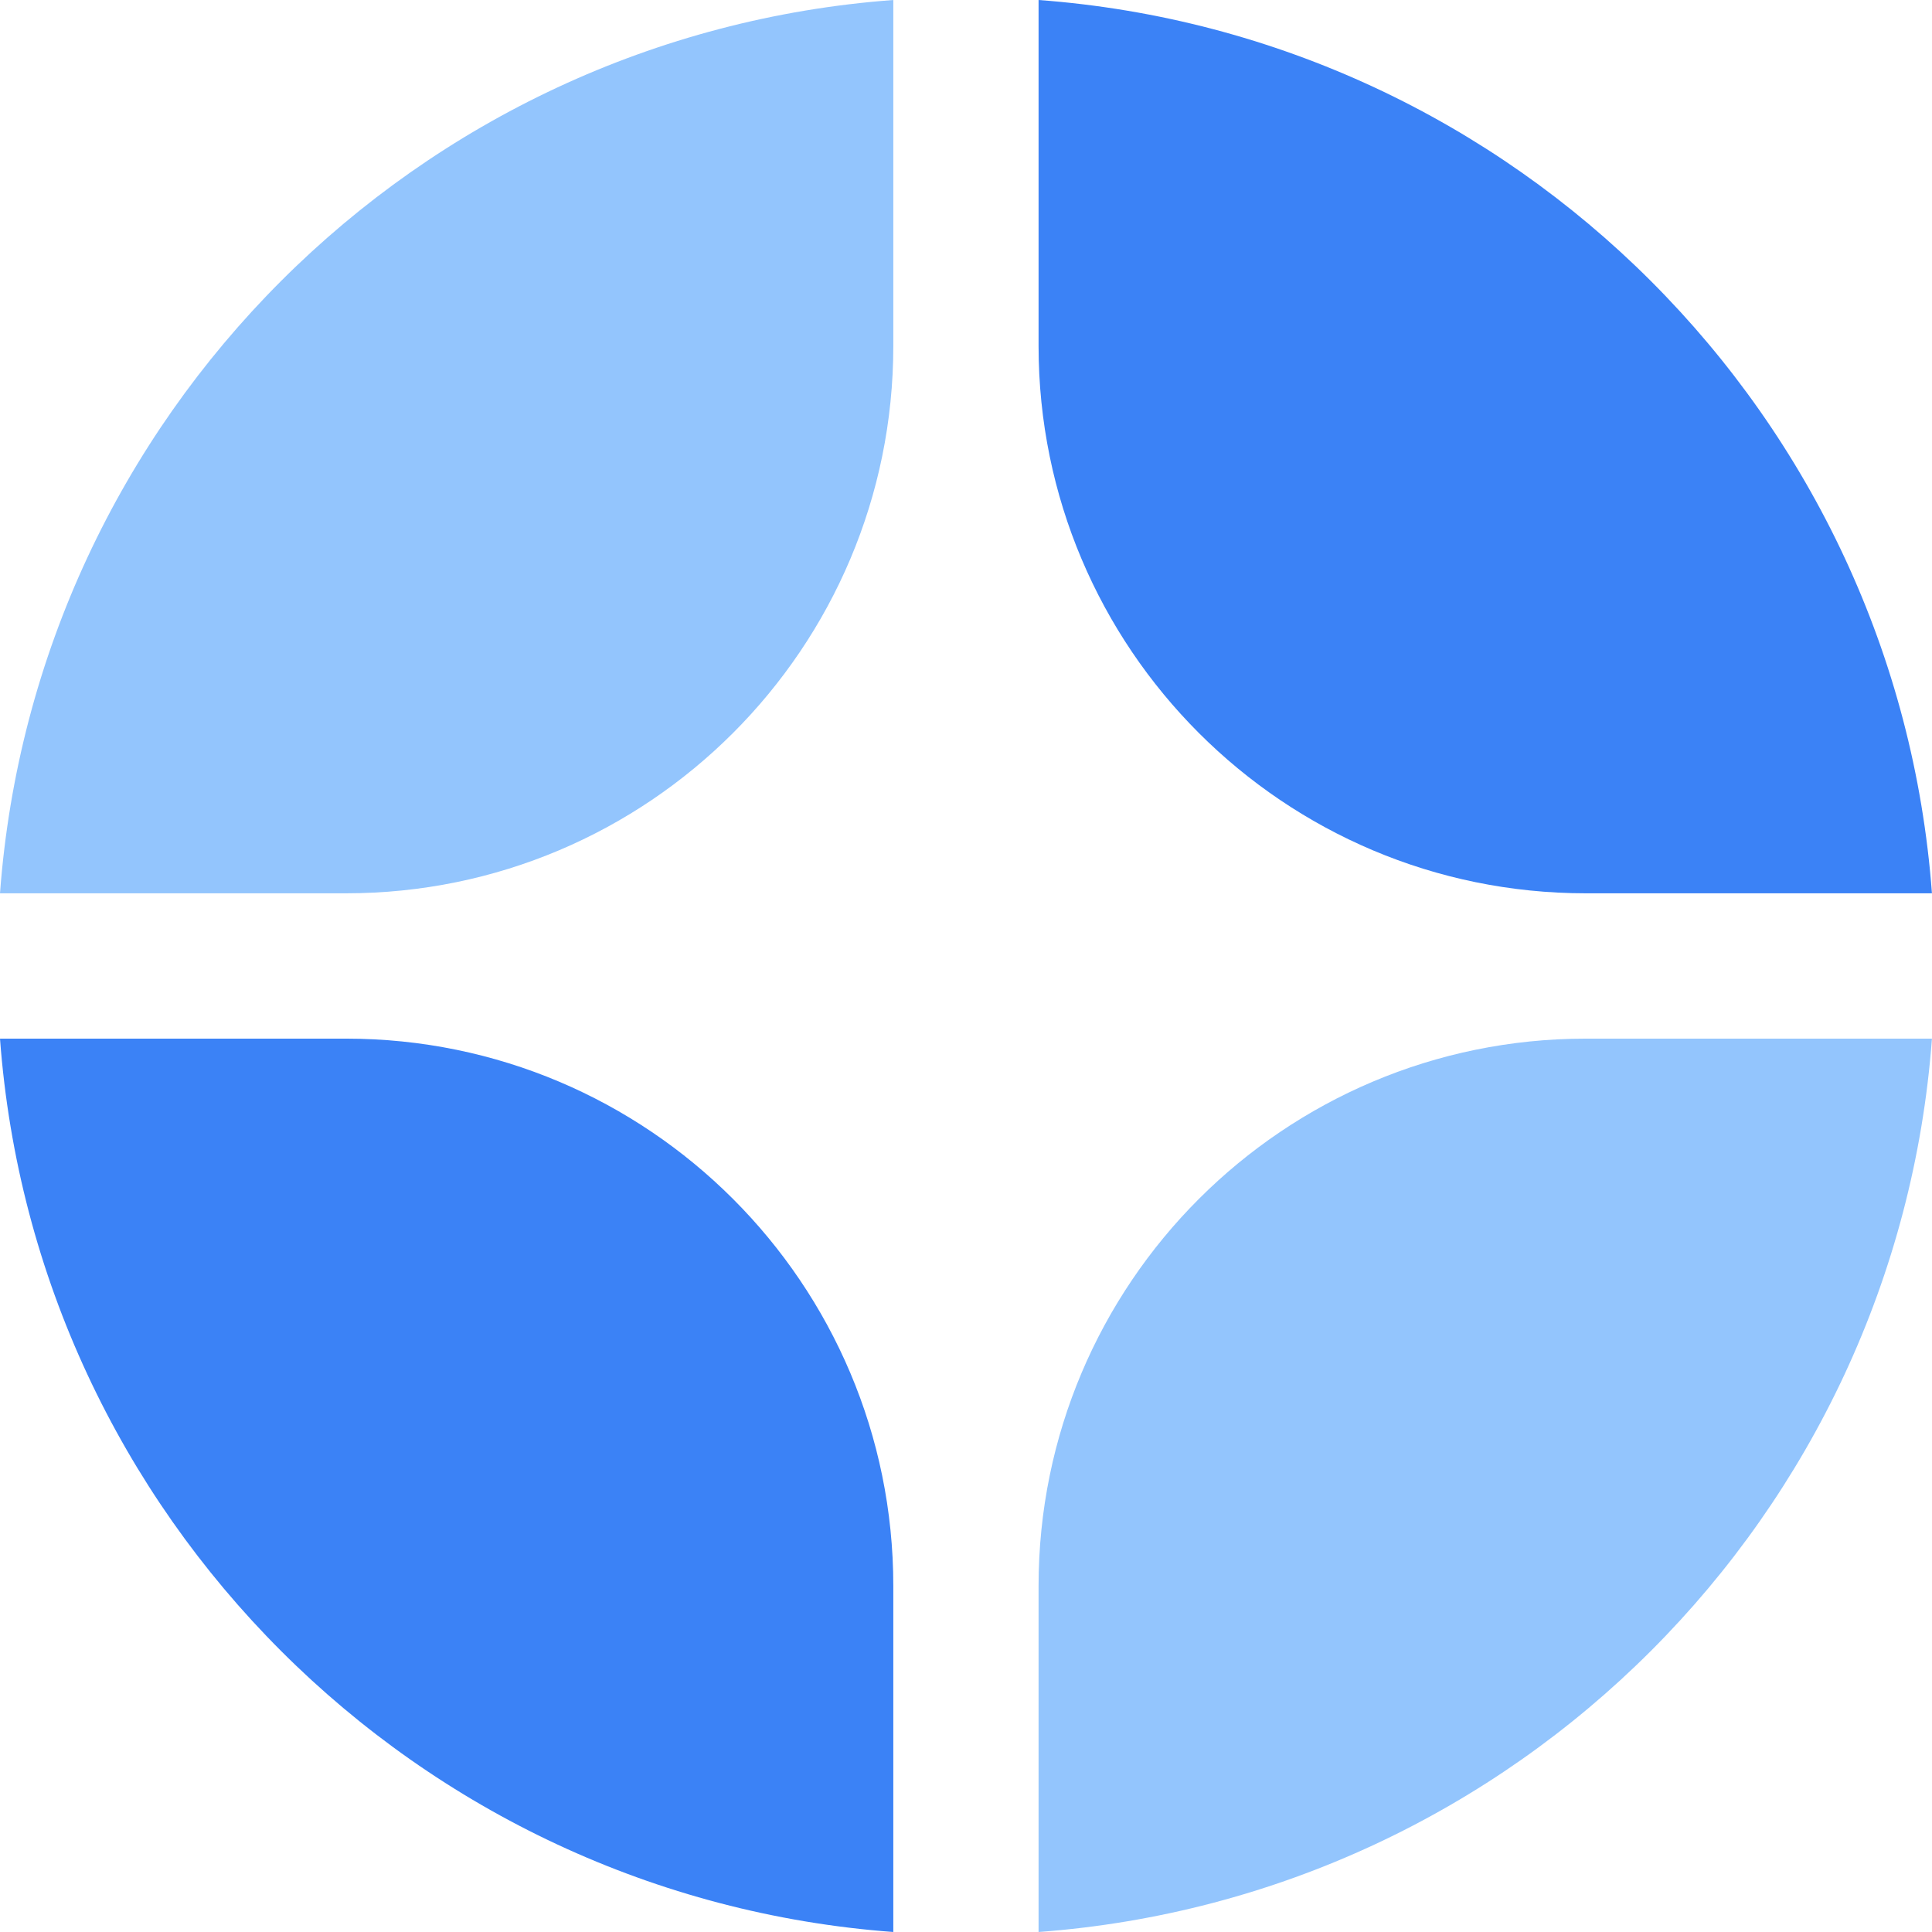
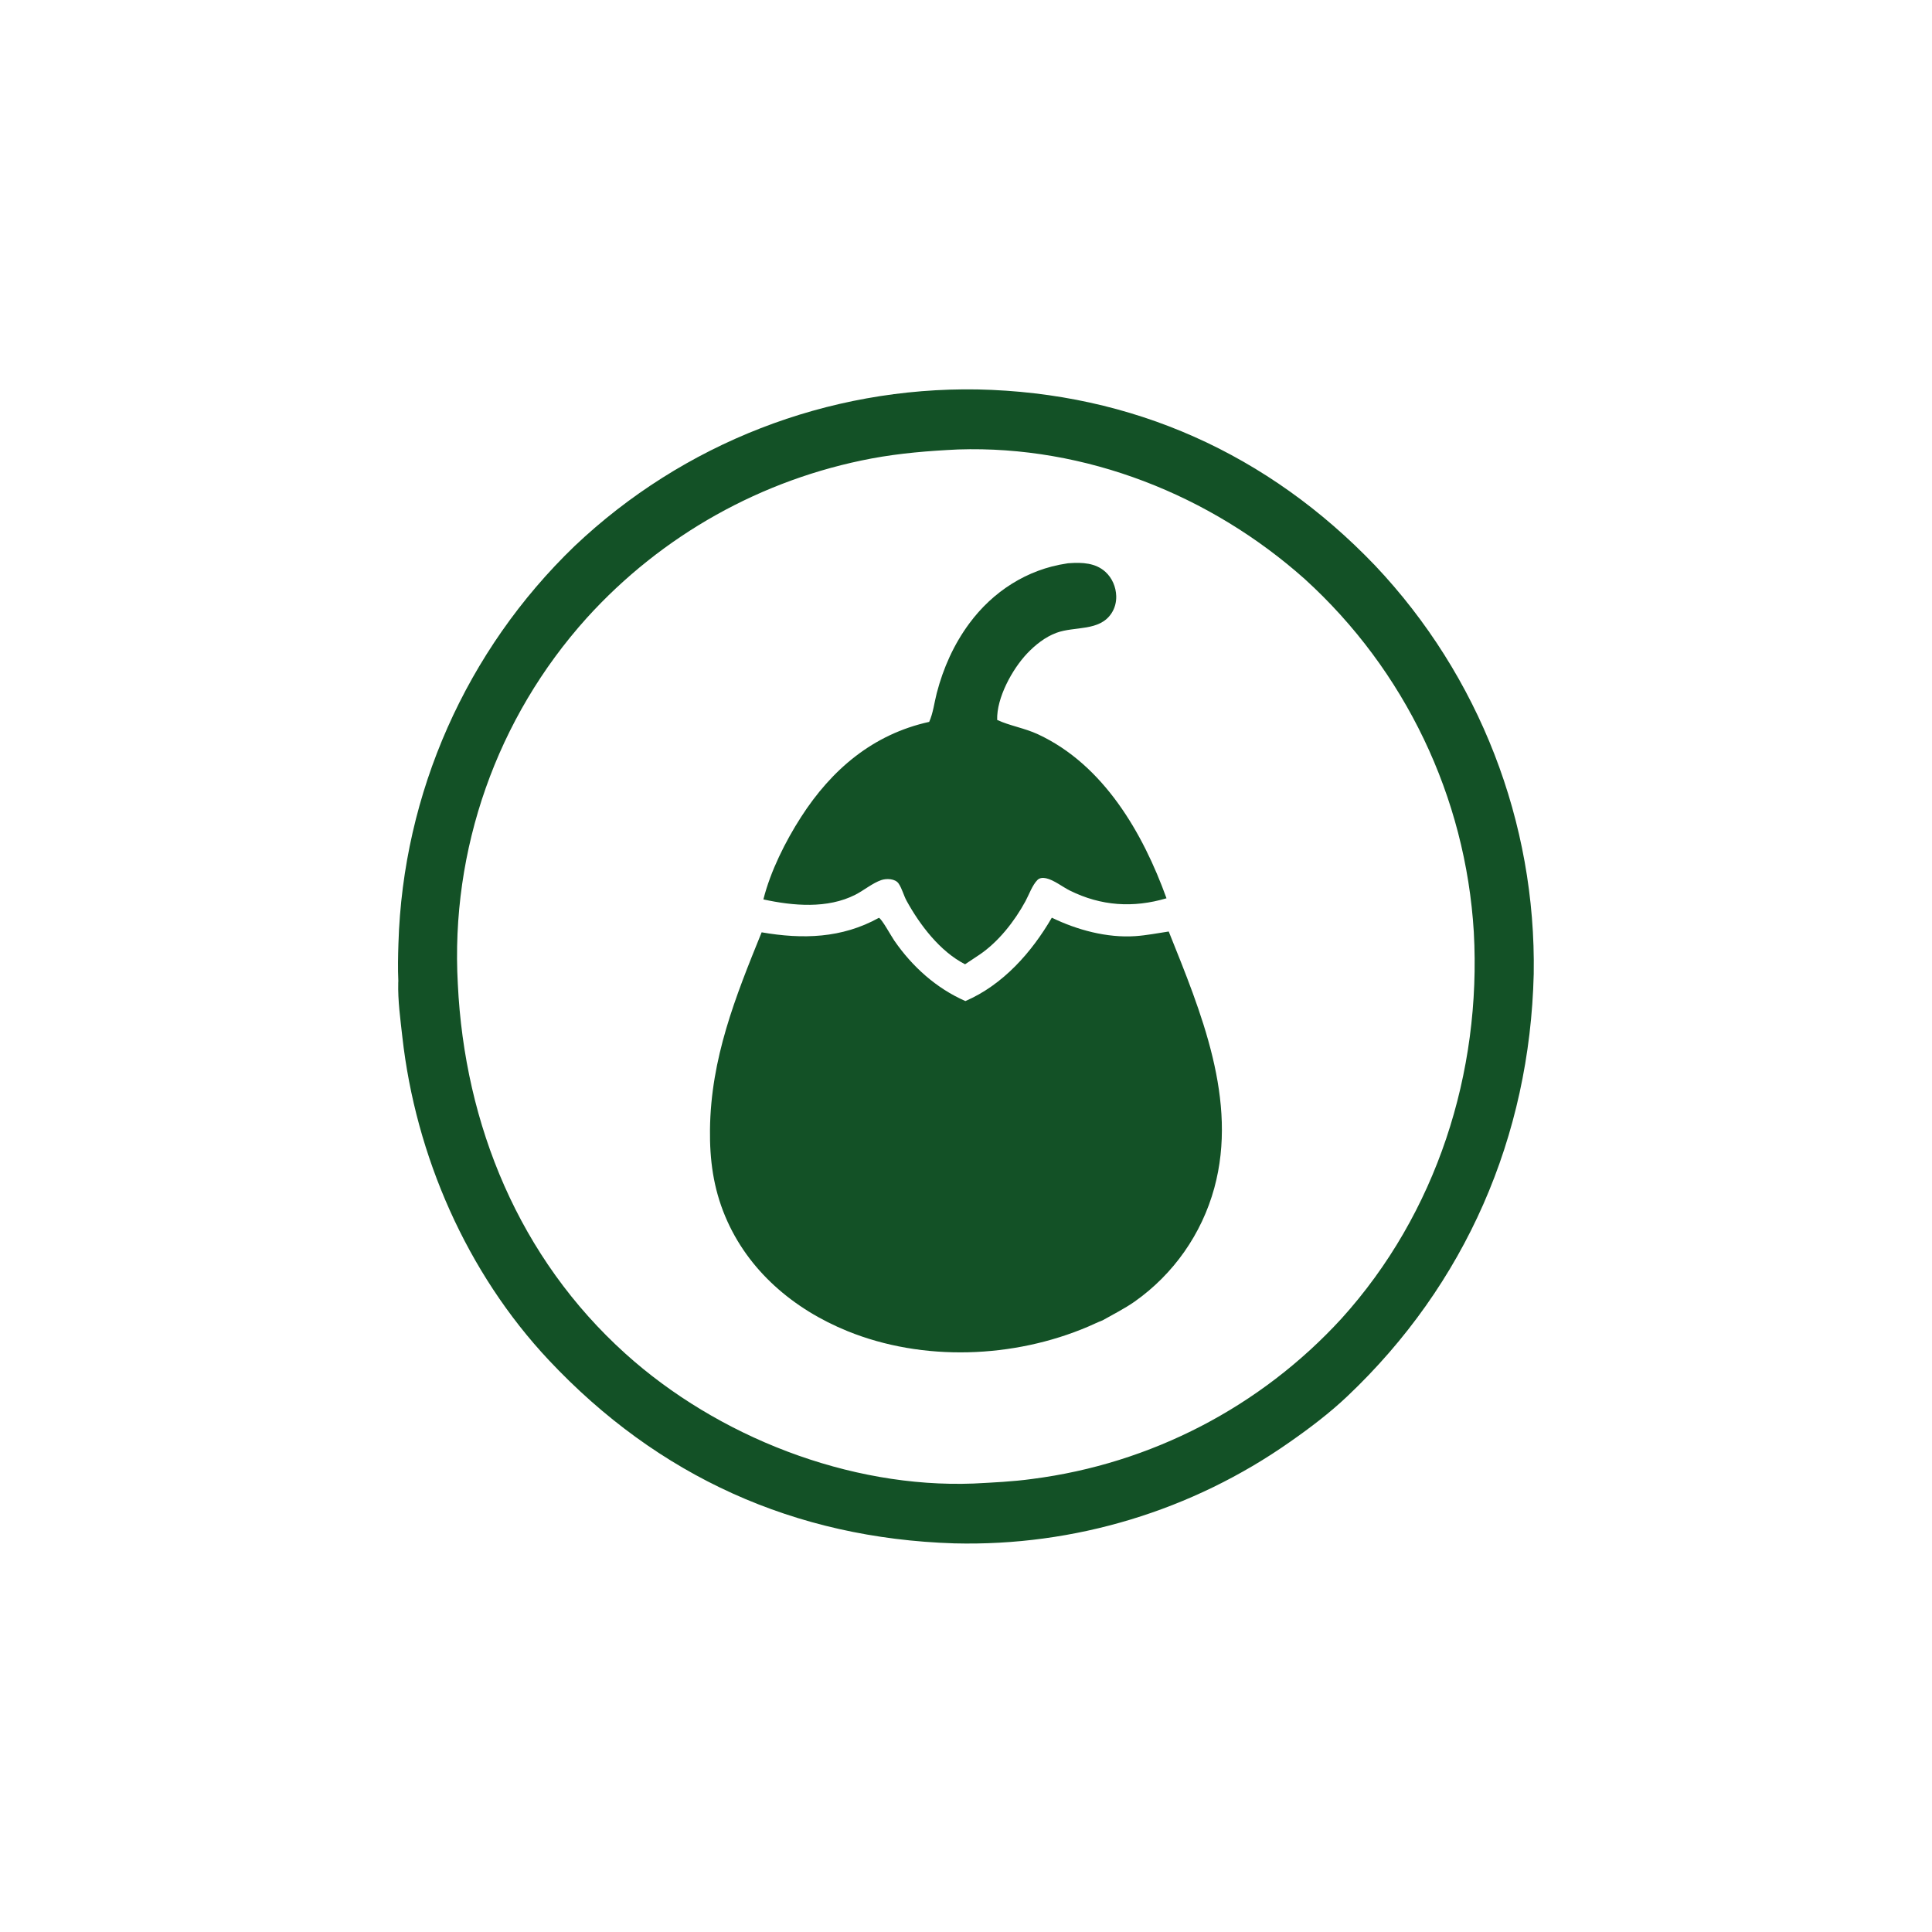
- <svg xmlns="http://www.w3.org/2000/svg" width="32" height="32" fill="none">
-   <path fill="#93C5FD" d="M31.999 17.203h-5.732a9.065 9.065 0 0 0-9.065 9.065V32c7.902-.586 14.21-6.895 14.797-14.797Z" />
-   <path fill="#3B82F6" d="M14.796 32v-5.732a9.065 9.065 0 0 0-9.065-9.065H0C.586 25.105 6.895 31.413 14.796 32ZM31.999 14.796C31.413 6.895 25.104.586 17.202 0v5.731a9.065 9.065 0 0 0 9.065 9.065H32Z" />
-   <path fill="#93C5FD" d="M14.796 0C6.895.586.586 6.895 0 14.796h5.731a9.065 9.065 0 0 0 9.065-9.065V0Z" />
+ <svg xmlns="http://www.w3.org/2000/svg" width="1024" height="1024">
+   <path fill="#135126" d="M211.179 500.093C213.576 420.358 247.1 344.732 304.571 289.41C362.131 234.874 438.776 205.075 518.057 206.408C600.209 208.11 672.218 240.555 728.887 299.799C784.069 358.22 814.222 435.9 812.906 516.251C810.816 602.438 776.79 680.671 714.113 740.055C704.816 748.864 694.37 756.79 683.88 764.119C631.848 800.729 569.418 819.625 505.818 818.016C421.209 815.361 348.771 782.541 290.885 720.905C247.385 674.588 220.262 612.476 213.247 549.541C212.207 540.218 210.825 530.256 211.075 520.867C211.084 520.549 211.104 520.231 211.119 519.913C210.822 513.326 210.958 506.682 211.179 500.093ZM516.019 786.306C526.393 785.76 536.776 785.299 547.076 783.878C610.041 775.801 668.113 745.694 711.001 698.892C761.372 643.212 785.258 568.523 781.151 494.011C776.832 422.367 744.698 355.245 691.599 306.954C641.495 262.289 575.294 236.015 507.77 238.222C492.311 238.963 477.244 240.16 462 242.997C403.779 253.949 350.74 283.646 310.974 327.557C263.286 380.529 238.694 450.333 242.651 521.498C246.261 596.36 275.258 666.789 331.507 717.493C380.283 761.461 450.066 788.84 516.019 786.306Z" />
+   <path fill="#135126" d="M511.683 530.584C531.612 521.985 546.82 504.749 557.488 486.39C570.879 492.914 586.768 497.186 601.727 496.175C607.676 495.772 613.558 494.593 619.45 493.716C636.477 536.206 656.287 583.187 643.607 629.657C636.943 654.04 621.997 675.341 601.336 689.902C596.004 693.629 590.047 696.604 584.384 699.811C581.798 700.789 579.294 702.045 576.748 703.132C537.304 719.959 489.178 721.778 449.2 705.527C420.623 693.911 396.403 673.466 384.338 644.585C378.096 629.643 376.114 614.73 376.307 598.649C376.758 560.908 389.698 528.592 403.686 494.149C425.375 497.901 446.163 497.363 465.846 486.461C467.376 487.041 472.369 496.175 473.955 498.481C483.453 512.284 496.252 523.827 511.683 530.584Z" />
+   <path fill="#135126" d="M565.349 298.665C566.176 298.516 565.765 298.57 566.814 298.496C573.511 298.022 580.655 298.308 585.91 303.113C589.486 306.383 591.477 311.1 591.621 315.912C591.717 319.122 590.909 322.284 589.156 324.986C582.801 334.778 569.7 331.818 559.991 335.384C554.022 337.577 548.658 341.837 544.329 346.423C536.499 354.717 528.153 369.914 528.522 381.578C535.073 384.658 543.037 385.876 550.184 389.204C584.939 405.385 605.779 441.51 618.271 476.107C600.615 481.332 583.611 480.218 567.091 472.041C563.187 470.109 558.605 466.394 554.443 465.5C552.844 465.157 551.073 465.195 549.854 466.42C547.134 469.153 545.37 474.244 543.528 477.643C537.78 488.249 529.185 499.227 519.112 506.027L518.512 506.428L511.509 511.087C498.24 504.311 487.583 490.29 480.547 477.504C478.927 474.561 478.162 471.055 476.28 468.289C474.491 465.659 469.846 465.518 467.087 466.465C462.461 468.052 457.797 471.961 453.359 474.222C438.539 481.77 420.331 480.127 404.612 476.712C408.364 461.752 416.273 445.957 424.565 433.061C440.786 407.832 462.712 389.169 492.488 382.61C494.598 377.907 495.203 372.364 496.496 367.377C499.937 354.091 505.535 341.59 513.689 330.518C526.196 313.535 544.369 301.775 565.349 298.665Z" />
</svg>
